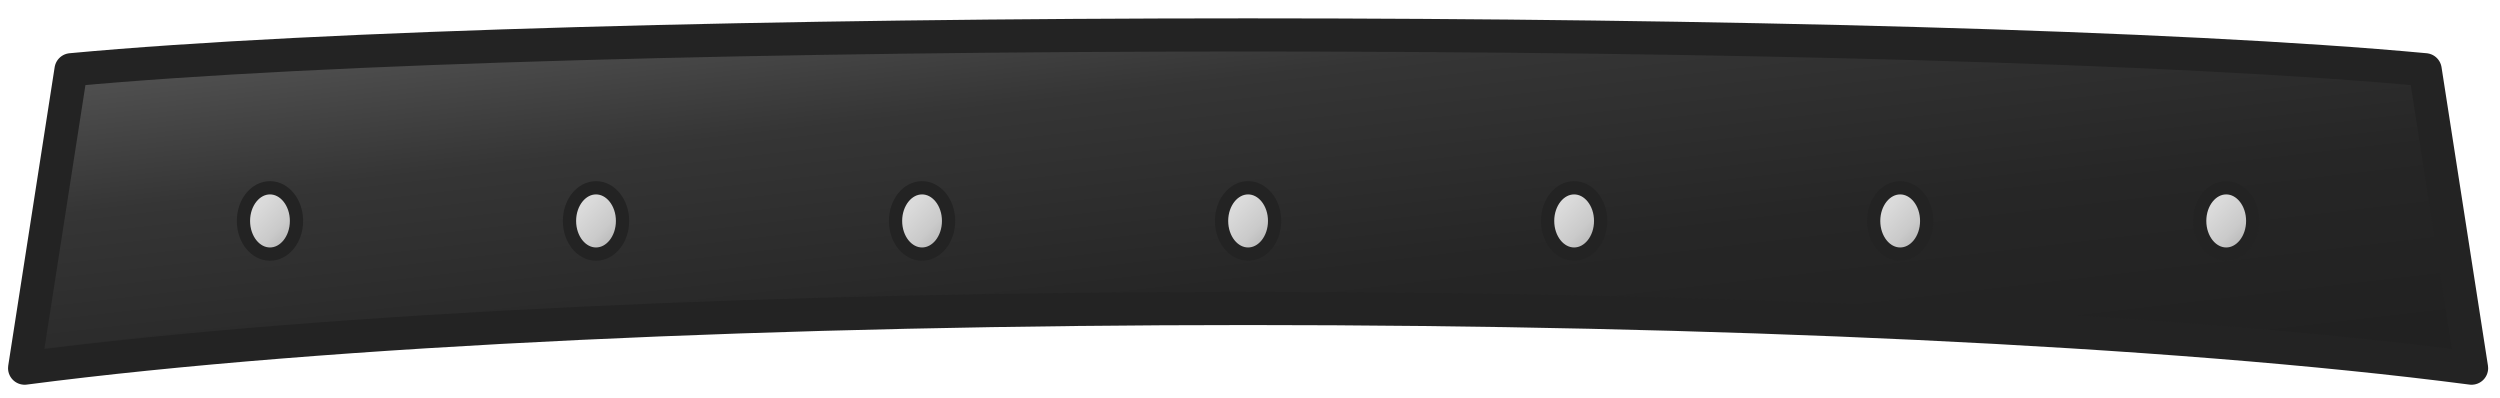
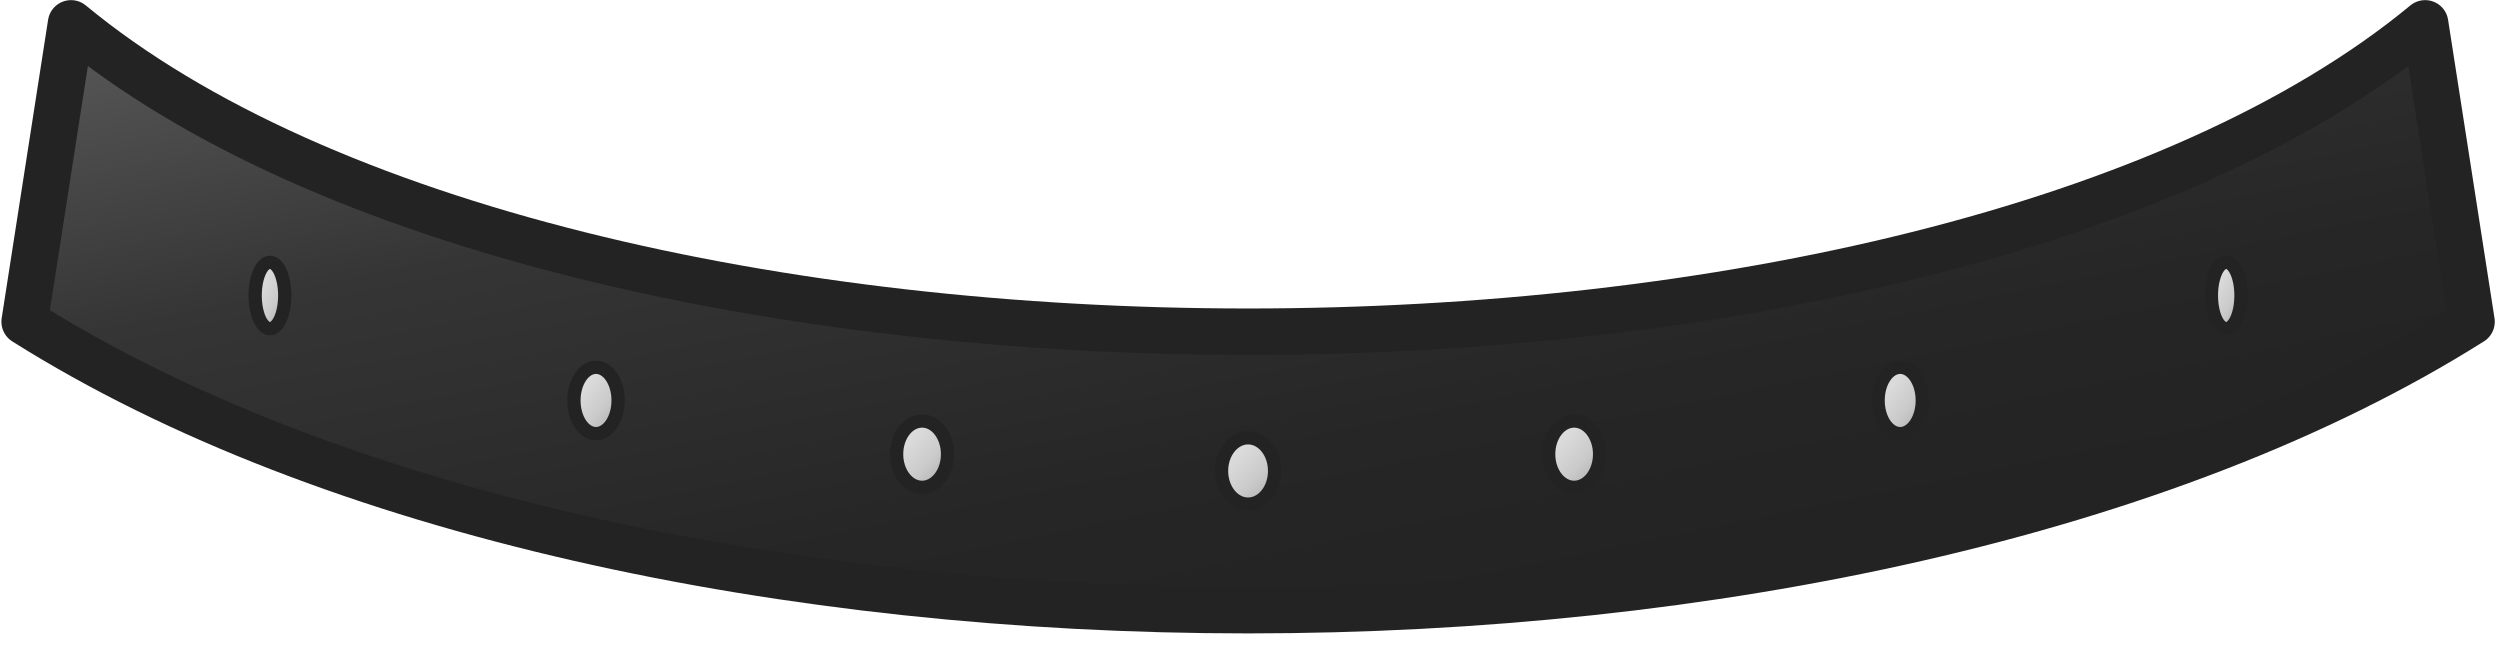
- <svg xmlns="http://www.w3.org/2000/svg" width="377" height="60" viewBox="-194 -368 377 60" data-detail="1">
+ <svg xmlns="http://www.w3.org/2000/svg" width="377" height="100" viewBox="-194 -361 377 100" data-detail="1">
  <defs>
    <linearGradient id="light-f8530587" x1="0%" y1="0%" x2="85%" y2="100%">
      <stop offset="0%" stop-color="#5a5a5a" />
      <stop offset="32%" stop-color="#353535" />
      <stop offset="68%" stop-color="#262626" />
      <stop offset="100%" stop-color="#212121" />
    </linearGradient>
    <linearGradient id="light-1fa765d4" x1="0%" y1="0%" x2="85%" y2="100%">
      <stop offset="0%" stop-color="#e1e1e1" />
      <stop offset="32%" stop-color="#dadada" />
      <stop offset="68%" stop-color="#cacaca" />
      <stop offset="100%" stop-color="#afafaf" />
    </linearGradient>
  </defs>
  <g>
-     <path d="M-183.288 -357.482 C-108.288 -364.482 96.712 -364.482 171.712 -357.482 L178.712 -312.482 C86.712 -324.482 -98.288 -324.482 -190.288 -312.482Z" fill="url(#light-f8530587)" stroke="#232323" stroke-width="5" stroke-linejoin="round" stroke-linecap="round" />
-     <ellipse cx="-153.288" cy="-334.682" rx="4" ry="5" fill="url(#light-1fa765d4)" stroke="#232323" stroke-width="2" />
-     <ellipse cx="-104.121" cy="-334.682" rx="4" ry="5" fill="url(#light-1fa765d4)" stroke="#232323" stroke-width="2" />
-     <ellipse cx="-54.954" cy="-334.682" rx="4" ry="5" fill="url(#light-1fa765d4)" stroke="#232323" stroke-width="2" />
-     <ellipse cx="-5.788" cy="-334.682" rx="4" ry="5" fill="url(#light-1fa765d4)" stroke="#232323" stroke-width="2" />
-     <ellipse cx="43.379" cy="-334.682" rx="4" ry="5" fill="url(#light-1fa765d4)" stroke="#232323" stroke-width="2" />
-     <ellipse cx="92.546" cy="-334.682" rx="4" ry="5" fill="url(#light-1fa765d4)" stroke="#232323" stroke-width="2" />
-     <ellipse cx="141.712" cy="-334.682" rx="4" ry="5" fill="url(#light-1fa765d4)" stroke="#232323" stroke-width="2" />
+     <path d="M-183.288 -357.482 C-108.288 -295.482 96.712 -295.482 171.712 -357.482 L178.712 -312.482 C86.712 -254.482 -98.288 -254.482 -190.288 -312.482 Z" fill="url(#light-f8530587)" stroke="#232323" stroke-width="7" stroke-linejoin="round" stroke-linecap="round" />
+     <ellipse cx="-153.29" cy="-316.44" rx="2.23" ry="5" fill="url(#light-1fa765d4)" stroke="#232323" stroke-width="2" />
+     <ellipse cx="-104.12" cy="-300.61" rx="3.33" ry="5" fill="url(#light-1fa765d4)" stroke="#232323" stroke-width="2" />
+     <ellipse cx="-54.95" cy="-292.51" rx="3.84" ry="5" fill="url(#light-1fa765d4)" stroke="#232323" stroke-width="2" />
+     <ellipse cx="-5.79" cy="-289.98" rx="4.00" ry="5" fill="url(#light-1fa765d4)" stroke="#232323" stroke-width="2" />
+     <ellipse cx="43.38" cy="-292.51" rx="3.84" ry="5" fill="url(#light-1fa765d4)" stroke="#232323" stroke-width="2" />
+     <ellipse cx="92.55" cy="-300.61" rx="3.33" ry="5" fill="url(#light-1fa765d4)" stroke="#232323" stroke-width="2" />
+     <ellipse cx="141.71" cy="-316.44" rx="2.23" ry="5" fill="url(#light-1fa765d4)" stroke="#232323" stroke-width="2" />
  </g>
</svg>
